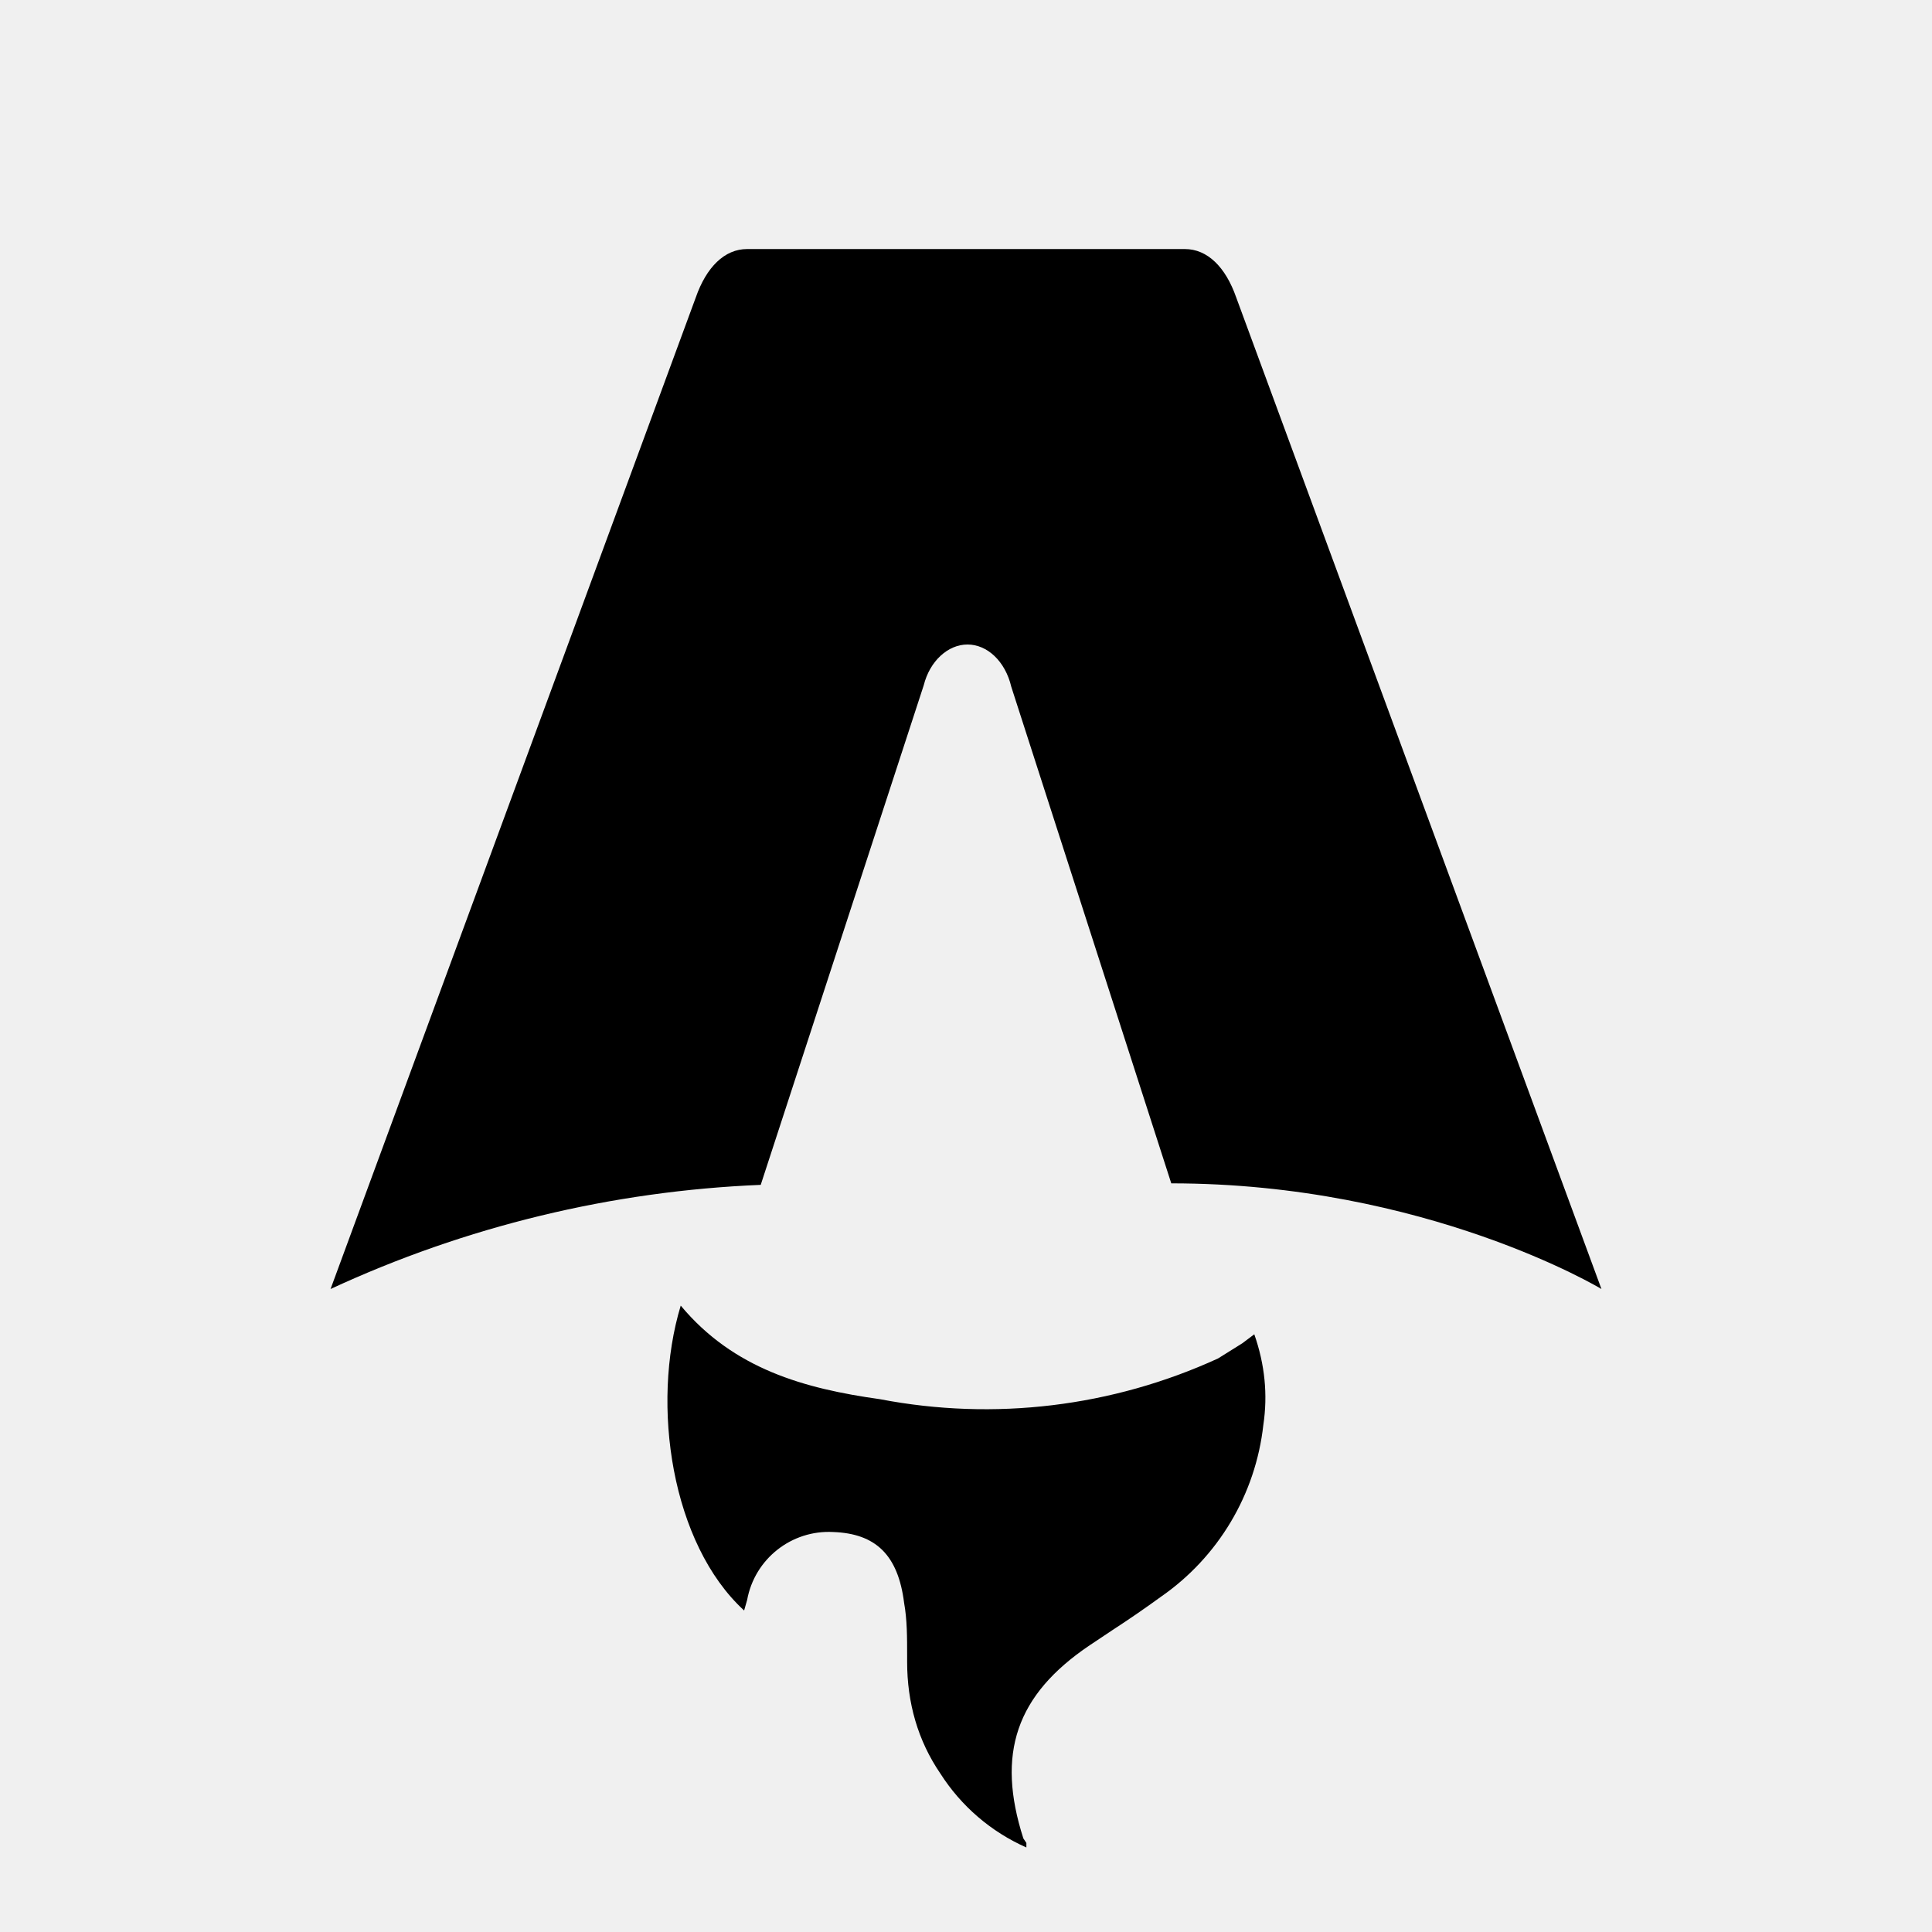
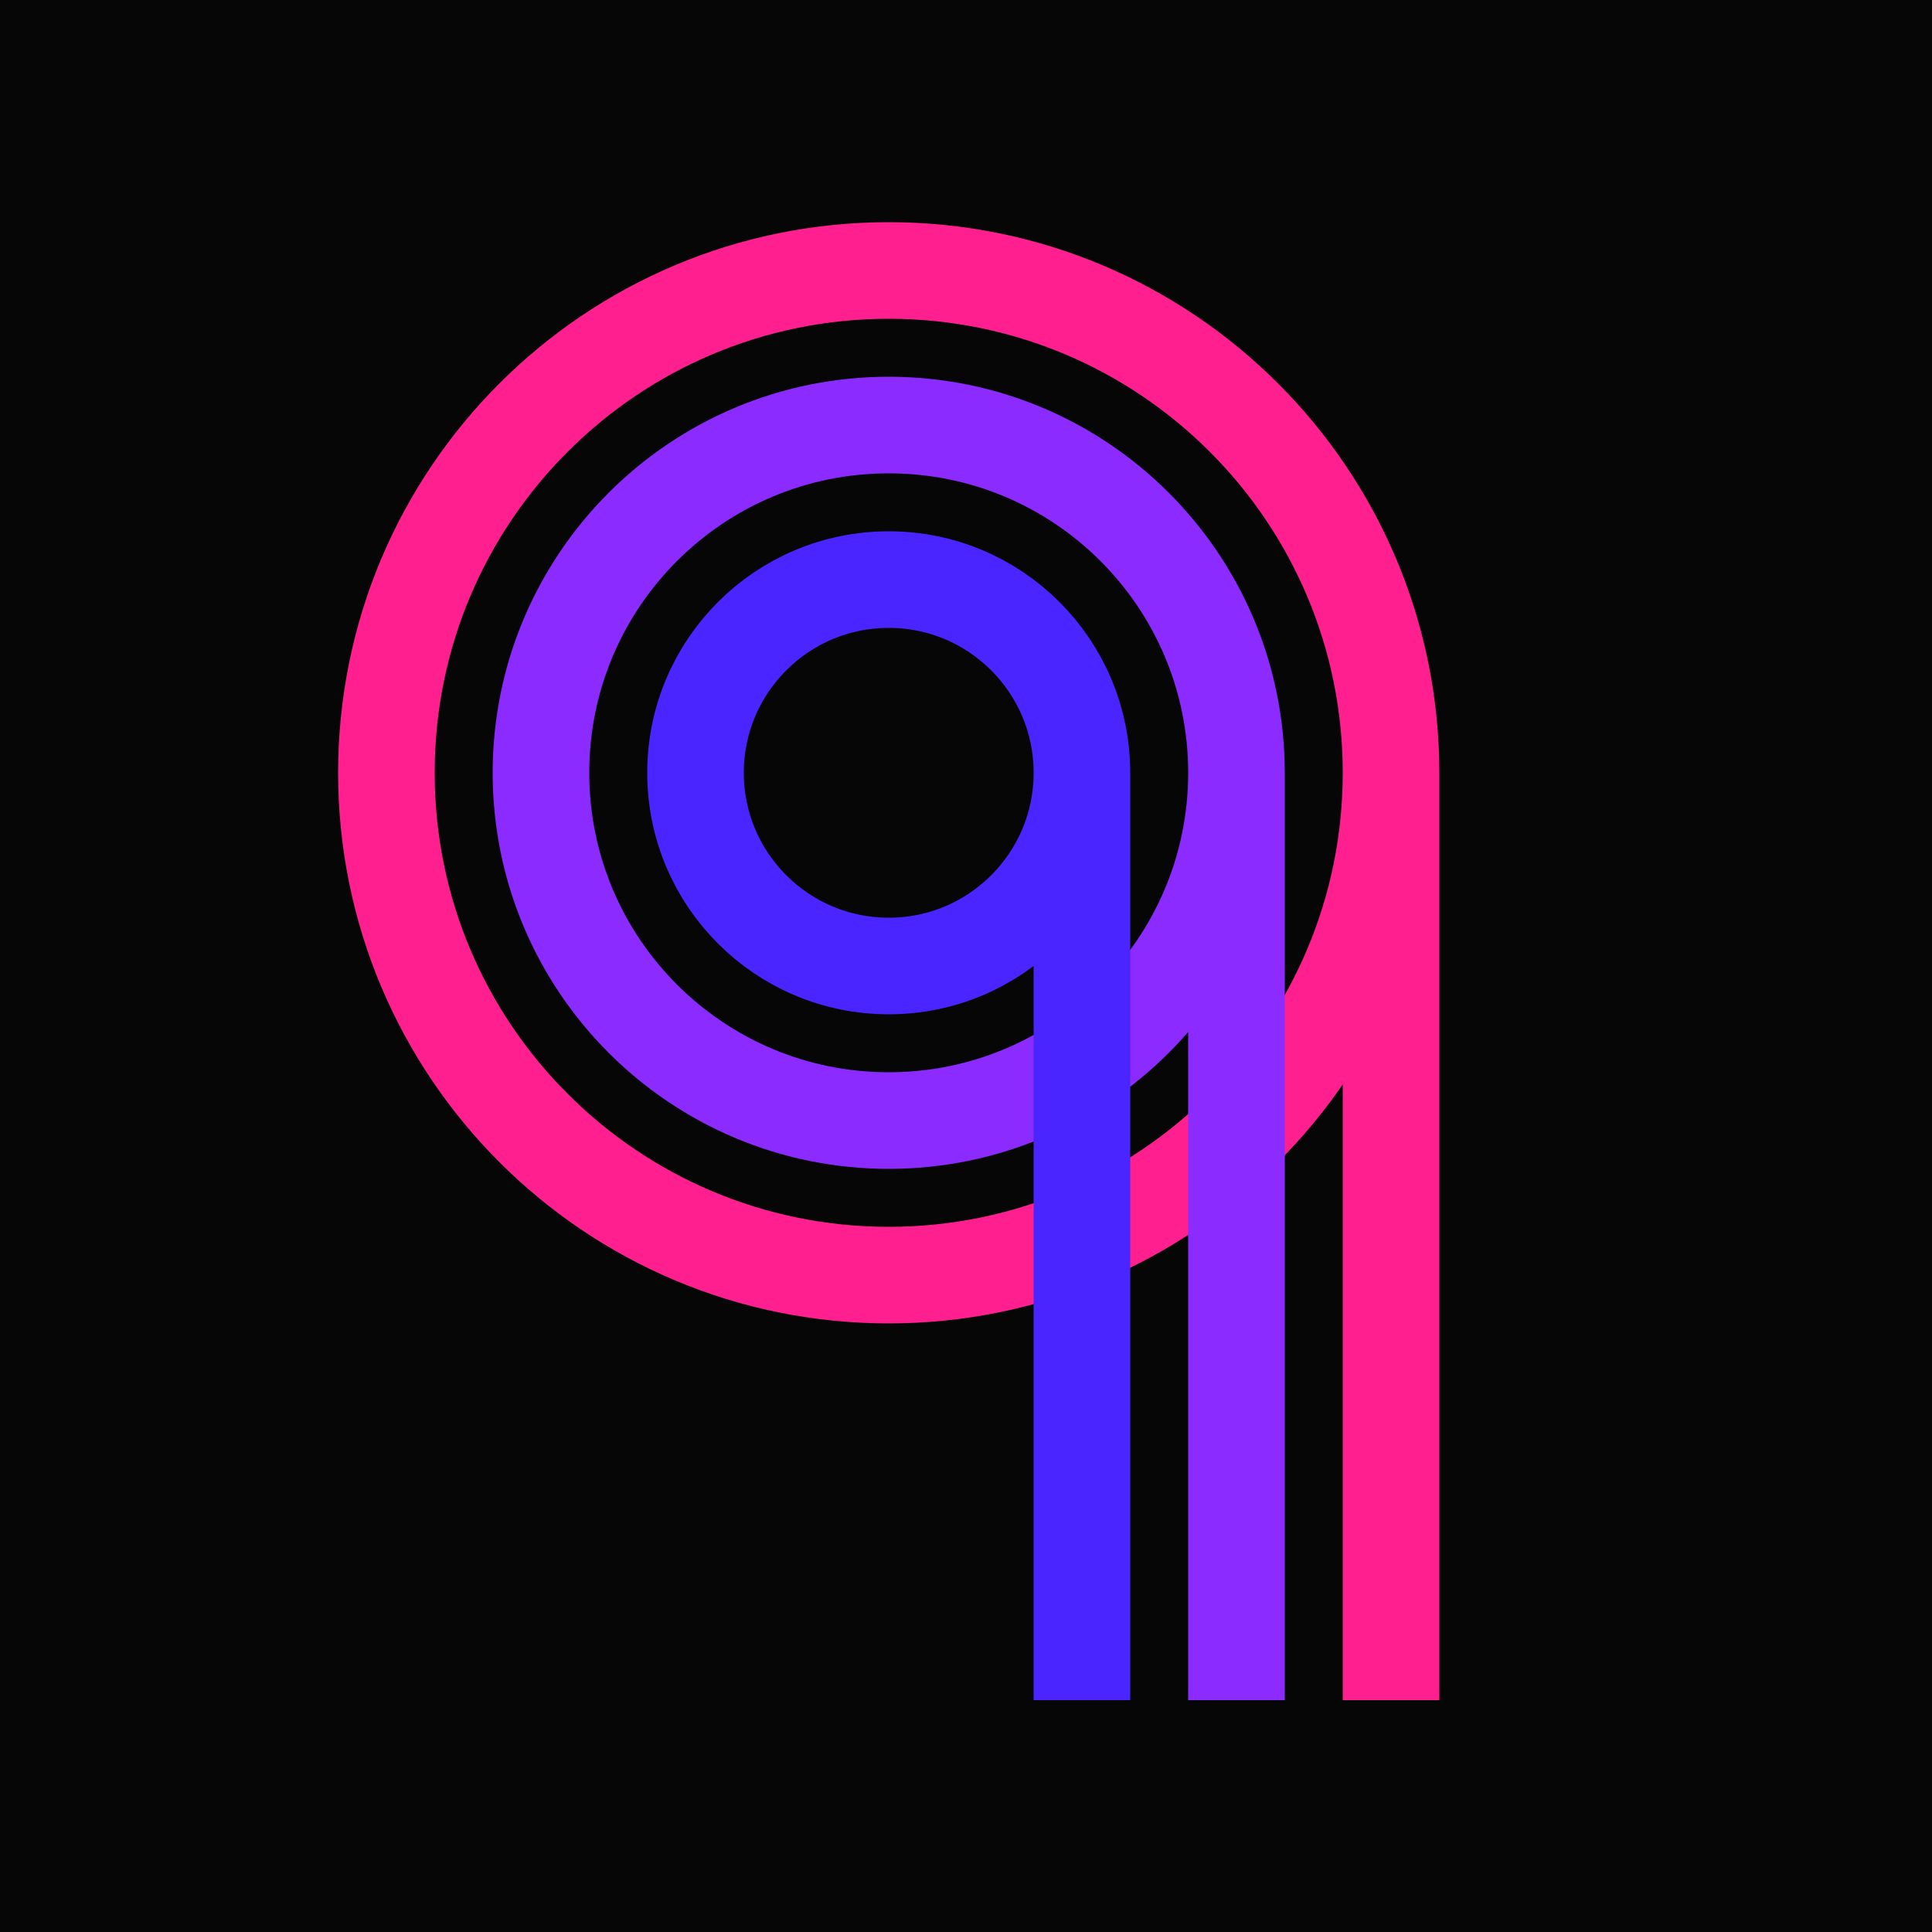
- <svg xmlns="http://www.w3.org/2000/svg" fill="none" viewBox="0 0 128 128">
-   <path d="M50.4 78.5a75.1 75.1 0 0 0-28.5 6.9l24.2-65.7c.7-2 1.9-3.2 3.4-3.2h29c1.5 0 2.7 1.2 3.4 3.2l24.2 65.7s-11.6-7-28.5-7L67 45.5c-.4-1.7-1.6-2.8-2.9-2.8-1.3 0-2.5 1.1-2.9 2.7L50.4 78.5Zm-1.1 28.2Zm-4.2-20.2c-2 6.6-.6 15.8 4.2 20.2a17.5 17.5 0 0 1 .2-.7 5.5 5.5 0 0 1 5.7-4.5c2.8.1 4.3 1.5 4.7 4.7.2 1.1.2 2.3.2 3.5v.4c0 2.7.7 5.2 2.2 7.4a13 13 0 0 0 5.7 4.9v-.3l-.2-.3c-1.8-5.6-.5-9.5 4.4-12.8l1.5-1a73 73 0 0 0 3.2-2.2 16 16 0 0 0 6.8-11.4c.3-2 .1-4-.6-6l-.8.6-1.6 1a37 37 0 0 1-22.4 2.7c-5-.7-9.7-2-13.2-6.2Z" />
-   <style>
-         path { fill: #000; }
-         @media (prefers-color-scheme: dark) {
-             path { fill: #FFF; }
-         }
-     </style>
+ <svg xmlns="http://www.w3.org/2000/svg" viewBox="0 0 100 100">
+   <rect width="100" height="100" fill="#060606" />
+   <g fill="none" stroke-width="5">
+     <path d="M 72 40 A 26 26 0 1 1 20 40 A 26 26 0 1 1 72 40 L 72 88" stroke="#ff1f8f" />
+     <path d="M 64 40 A 18 18 0 1 1 28 40 A 18 18 0 1 1 64 40 L 64 88" stroke="#8b2bff" />
+     <path d="M 56 40 A 10 10 0 1 1 36 40 A 10 10 0 1 1 56 40 L 56 88" stroke="#4a25ff" />
+   </g>
</svg>
